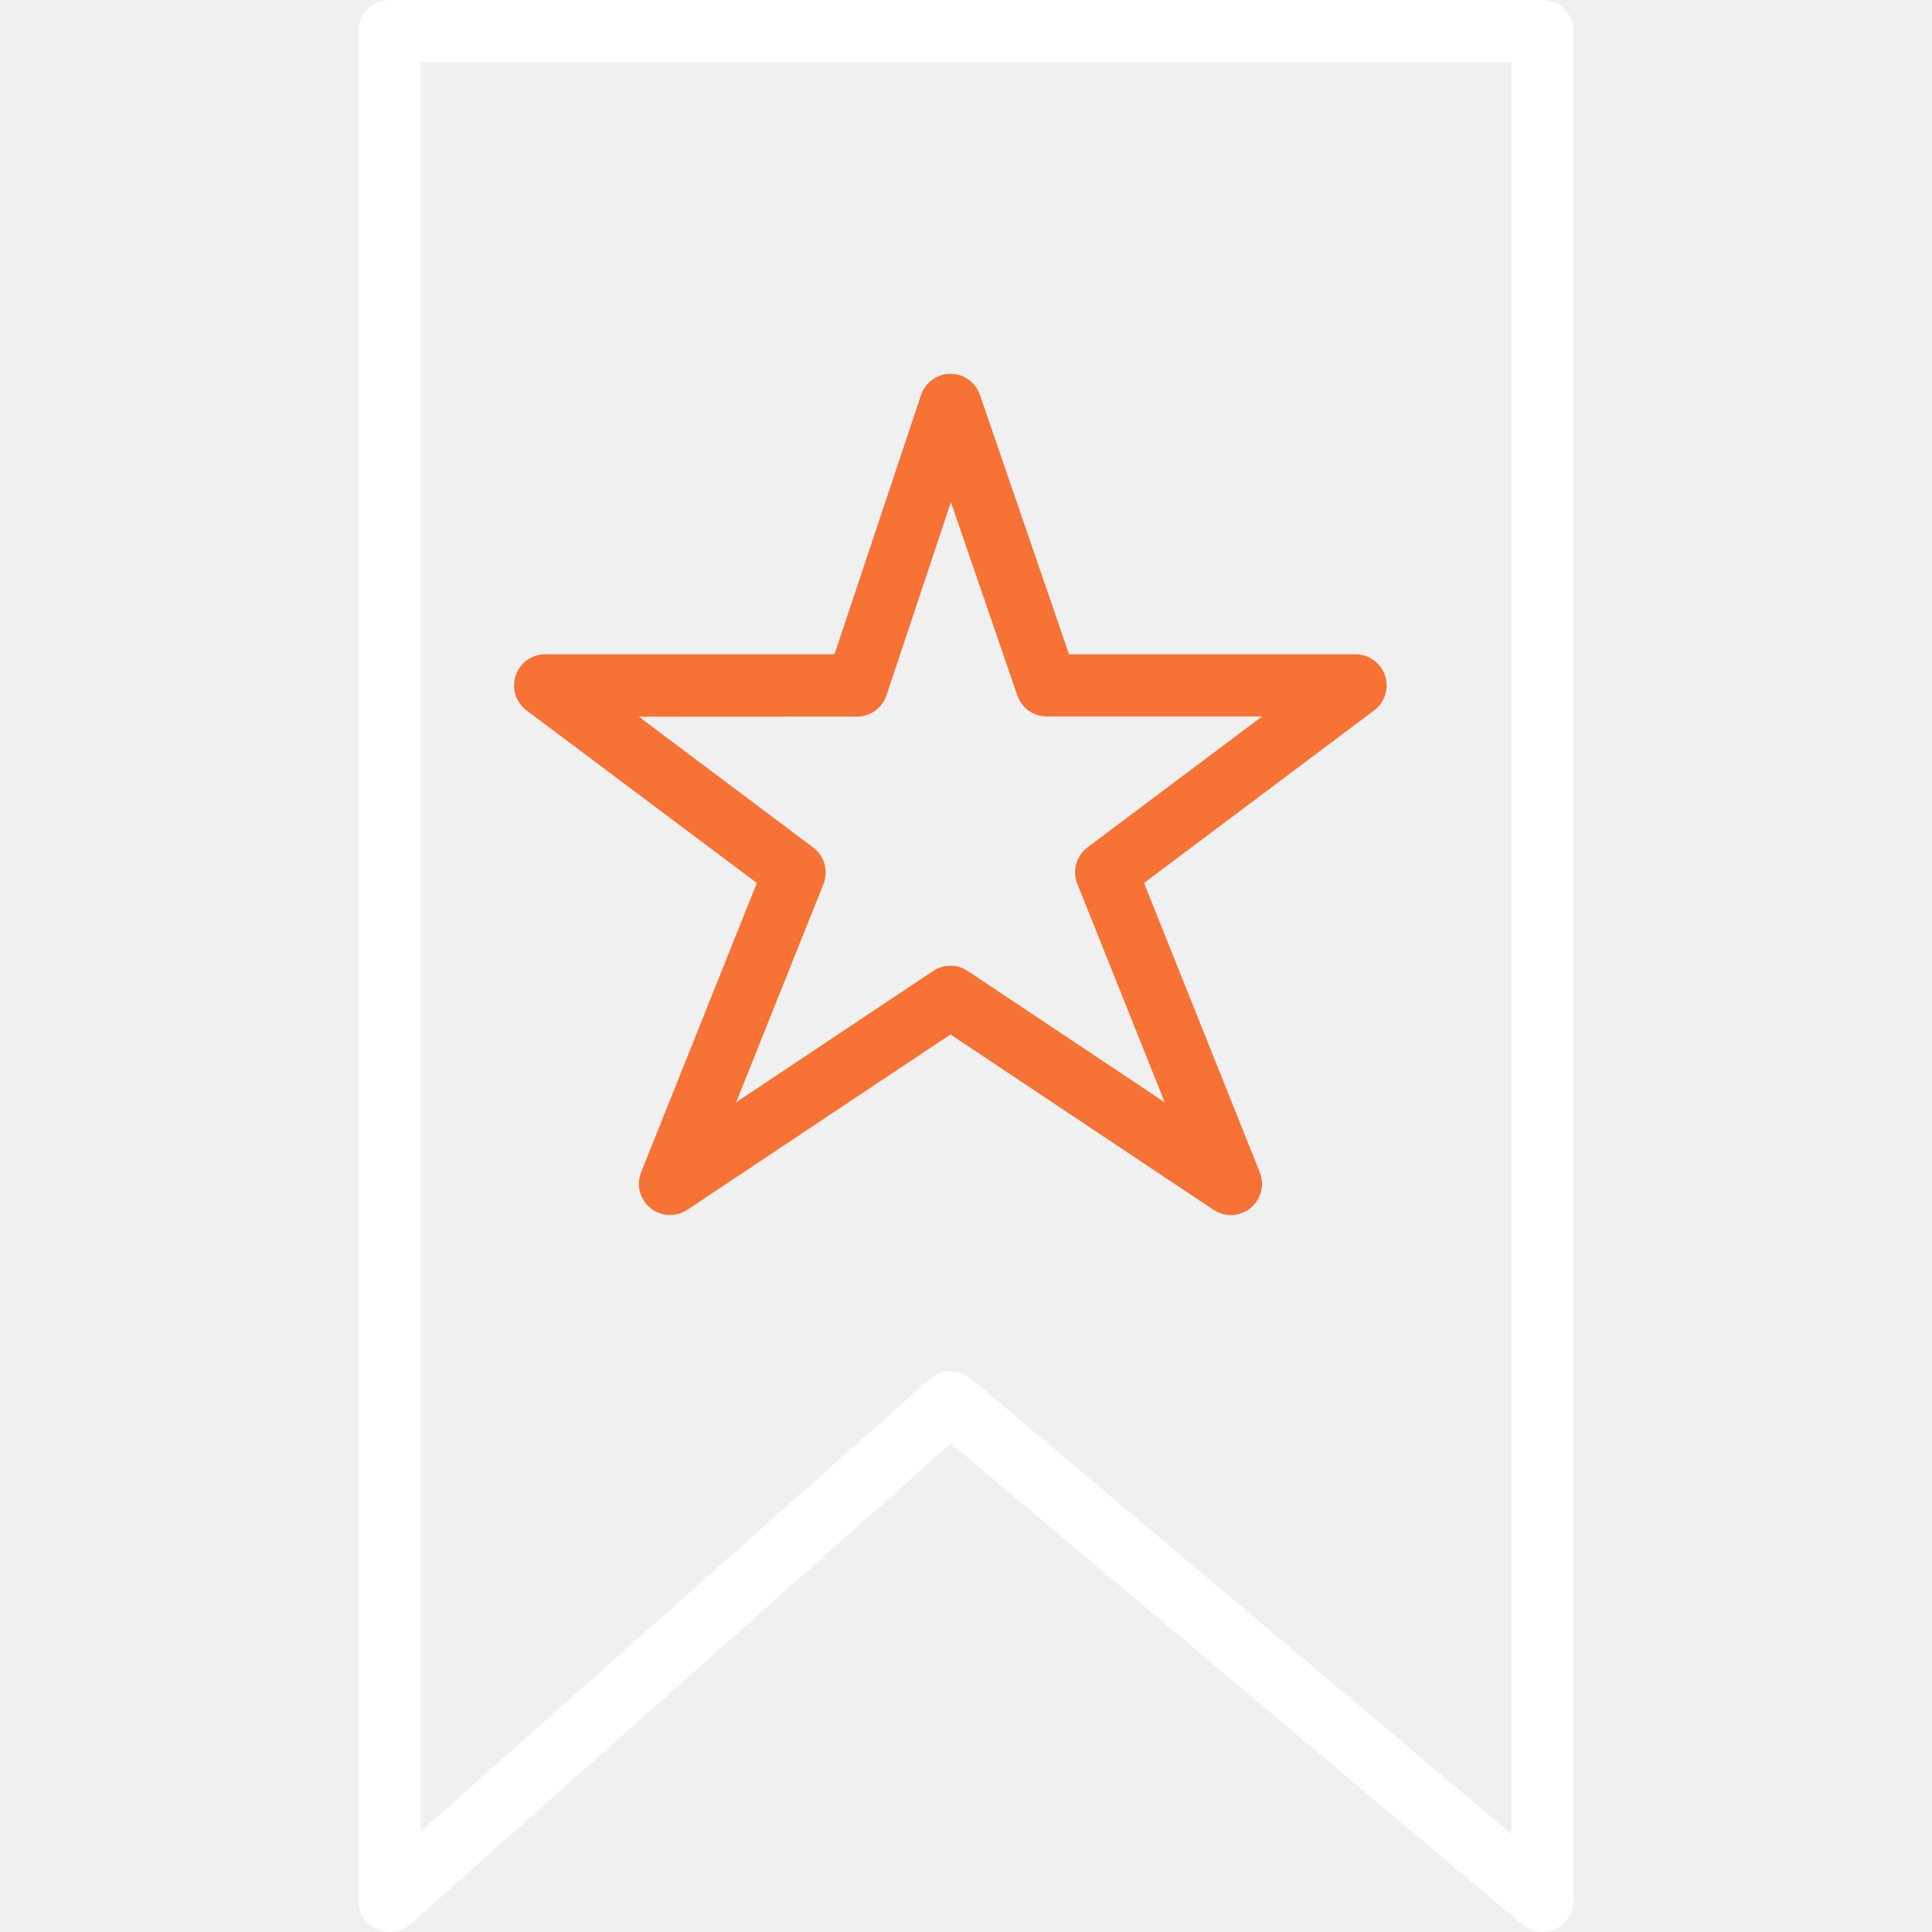
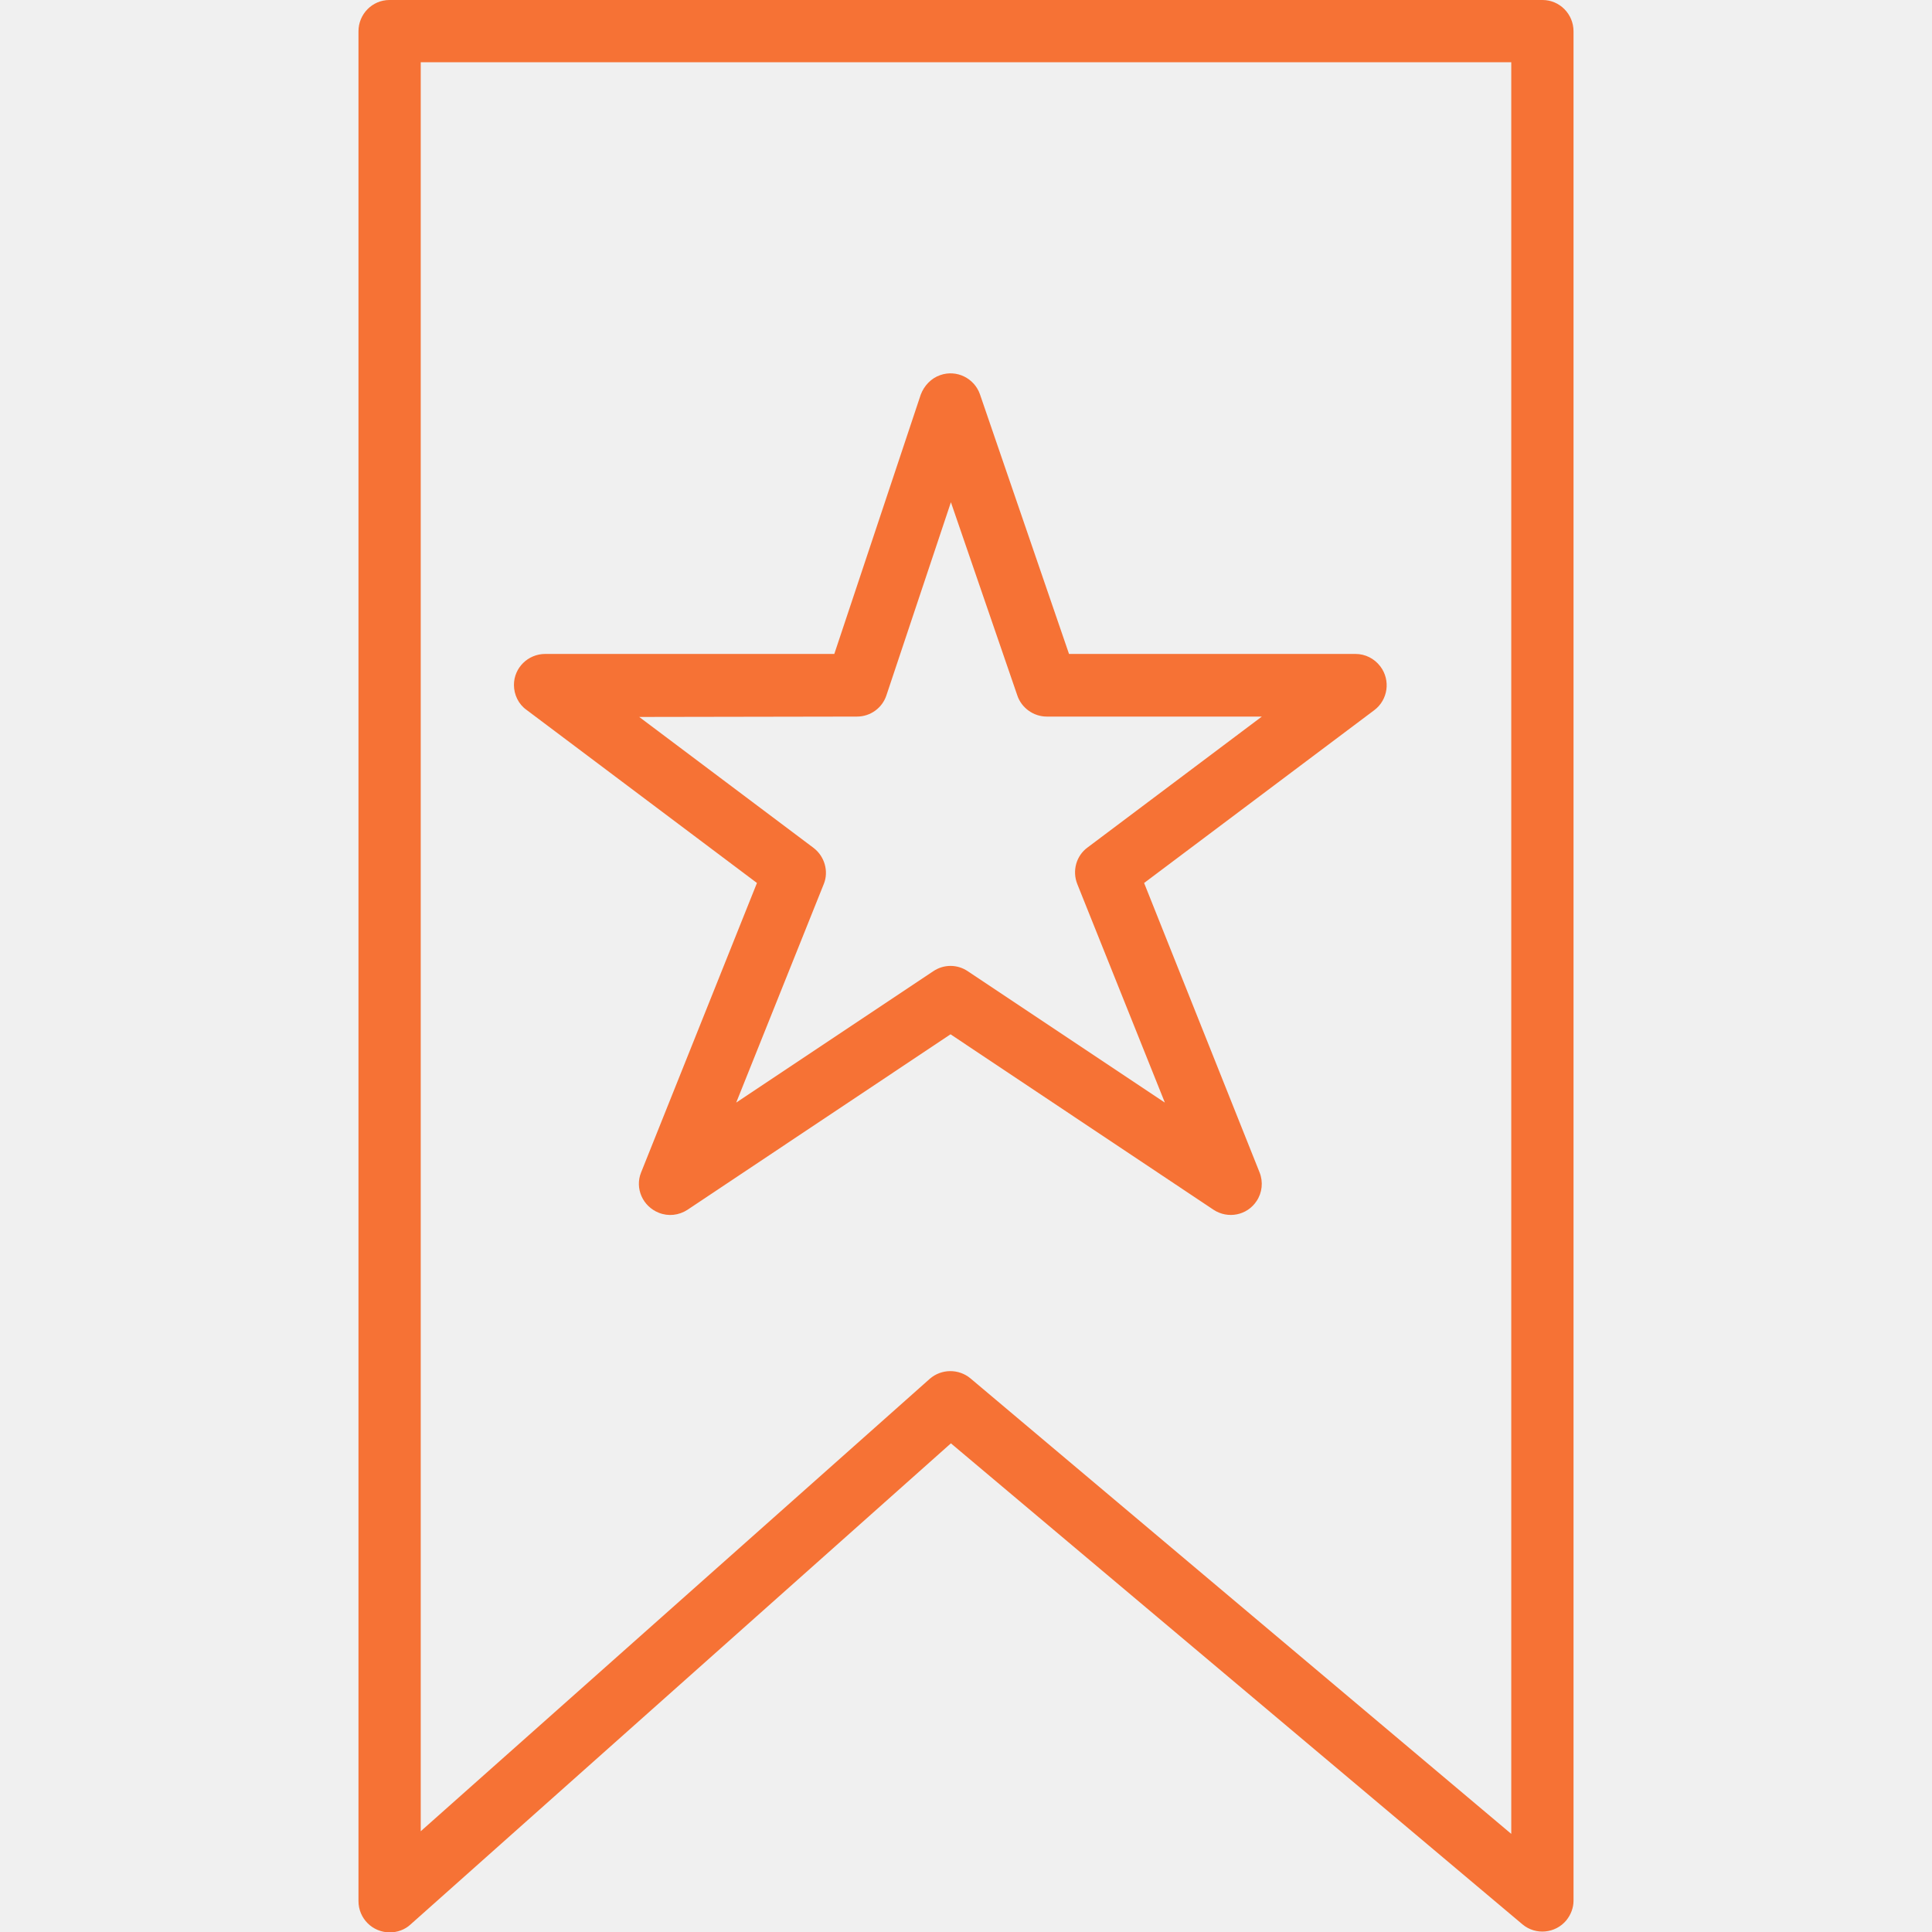
- <svg xmlns="http://www.w3.org/2000/svg" id="Слой_1" data-name="Слой 1" viewBox="0 0 512 512">
-   <defs>
-     <style>.cls-1{fill:#f67235}.cls-2{fill:#fff}</style>
-   </defs>
-   <path class="cls-1" d="M200.57 234l-30.68 76.7a8.26 8.26 0 0 0 12.25 9.91l69.74-46.47 69.74 46.49a8.26 8.26 0 0 0 12.25-9.91L303.18 234l61-45.75a8.26 8.26 0 0 0-5-14.86H283.3l-23.61-68.75a8.24 8.24 0 0 0-15.62.08l-22.92 68.67h-76.63a8.26 8.26 0 0 0-5 14.86zm26.53-44.1a8.26 8.26 0 0 0 7.84-5.65L252 133.09l17.6 51.2a8.26 8.26 0 0 0 7.81 5.58h57.05l-46.25 34.68a8.26 8.26 0 0 0-2.71 9.68l23.16 57.89-52.2-34.8a8.24 8.24 0 0 0-9.17 0l-52.2 34.8 23.16-57.89a8.25 8.25 0 0 0-2.72-9.6l-46.23-34.7z" />
-   <path class="cls-2" d="M408.78 0H103.23A8.26 8.26 0 0 0 95 8.26v495.47a8.26 8.26 0 0 0 13.75 6.18L252 382.52l151.46 127.53a8.26 8.26 0 0 0 13.54-6.32V8.26A8.26 8.26 0 0 0 408.78 0zm-8.26 486L257.2 365.29a8.26 8.26 0 0 0-10.81.14l-134.9 119.91V16.52h289z" />
+ <svg xmlns="http://www.w3.org/2000/svg" version="1.1" id="Слой_1" x="0px" y="0px" viewBox="0 0 512 512" style="enable-background:new 0 0 512 512;" xml:space="preserve">
+   <style type="text/css">
+ 	.st0{fill:#F67235;}
+ </style>
+   <path class="st0" d="M200.6,234l-30.7,76.7c-1.7,4.2,0.4,9,4.7,10.7c2.5,1,5.3,0.7,7.6-0.8l69.7-46.5l69.7,46.5  c3.8,2.5,8.9,1.5,11.4-2.3c1.5-2.2,1.8-5.1,0.8-7.6L303.2,234l61-45.8c3.6-2.7,4.4-7.9,1.6-11.6c-1.6-2.1-4-3.3-6.6-3.3h-75.9  l-23.6-68.8c-1.5-4.3-6.2-6.6-10.5-5.1c-2.4,0.8-4.3,2.8-5.2,5.2l-22.9,68.7h-76.6c-4.6,0-8.3,3.7-8.3,8.2c0,2.6,1.2,5.1,3.3,6.6  L200.6,234z M227.1,189.9c3.6,0,6.7-2.3,7.8-5.6l17.1-51.2l17.6,51.2c1.1,3.3,4.3,5.6,7.8,5.6h57l-46.2,34.7c-3,2.2-4.1,6.2-2.7,9.7  l23.2,57.9l-52.2-34.8c-2.8-1.9-6.4-1.9-9.2,0l-52.2,34.8l23.2-57.9c1.4-3.4,0.2-7.4-2.7-9.6l-46.2-34.7L227.1,189.9z" />
+   <path class="st0" d="M408.8,0H103.2C98.7,0,95,3.7,95,8.3v495.5c0,4.6,3.7,8.3,8.3,8.3c2,0,4-0.7,5.5-2.1L252,382.5L403.5,510  c3.5,2.9,8.7,2.4,11.6-1.1c1.2-1.5,1.9-3.3,1.9-5.2V8.3C417,3.7,413.3,0,408.8,0z M400.5,486L257.2,365.3c-3.1-2.6-7.7-2.6-10.8,0.1  L111.5,485.3V16.5h289L400.5,486z" />
</svg>
